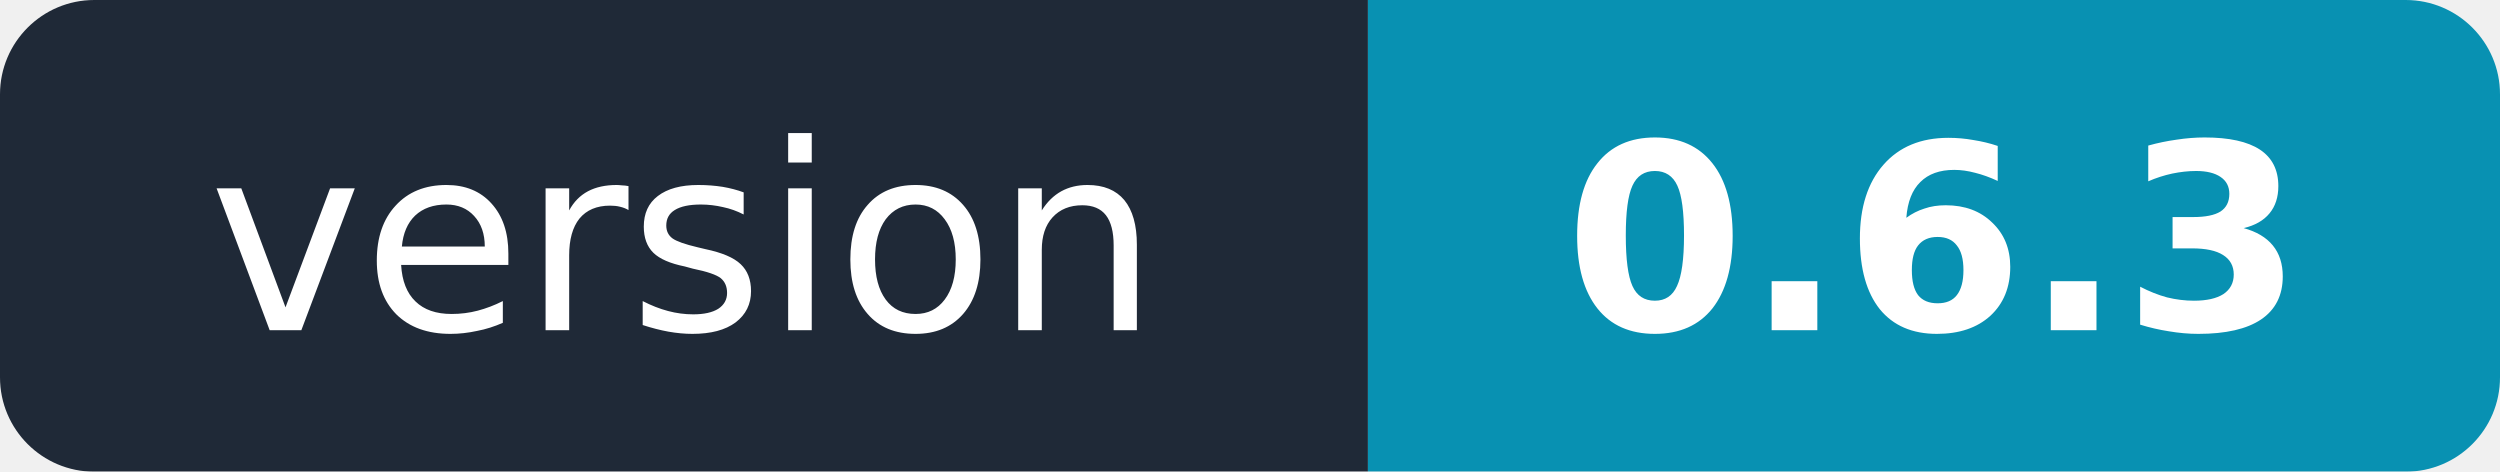
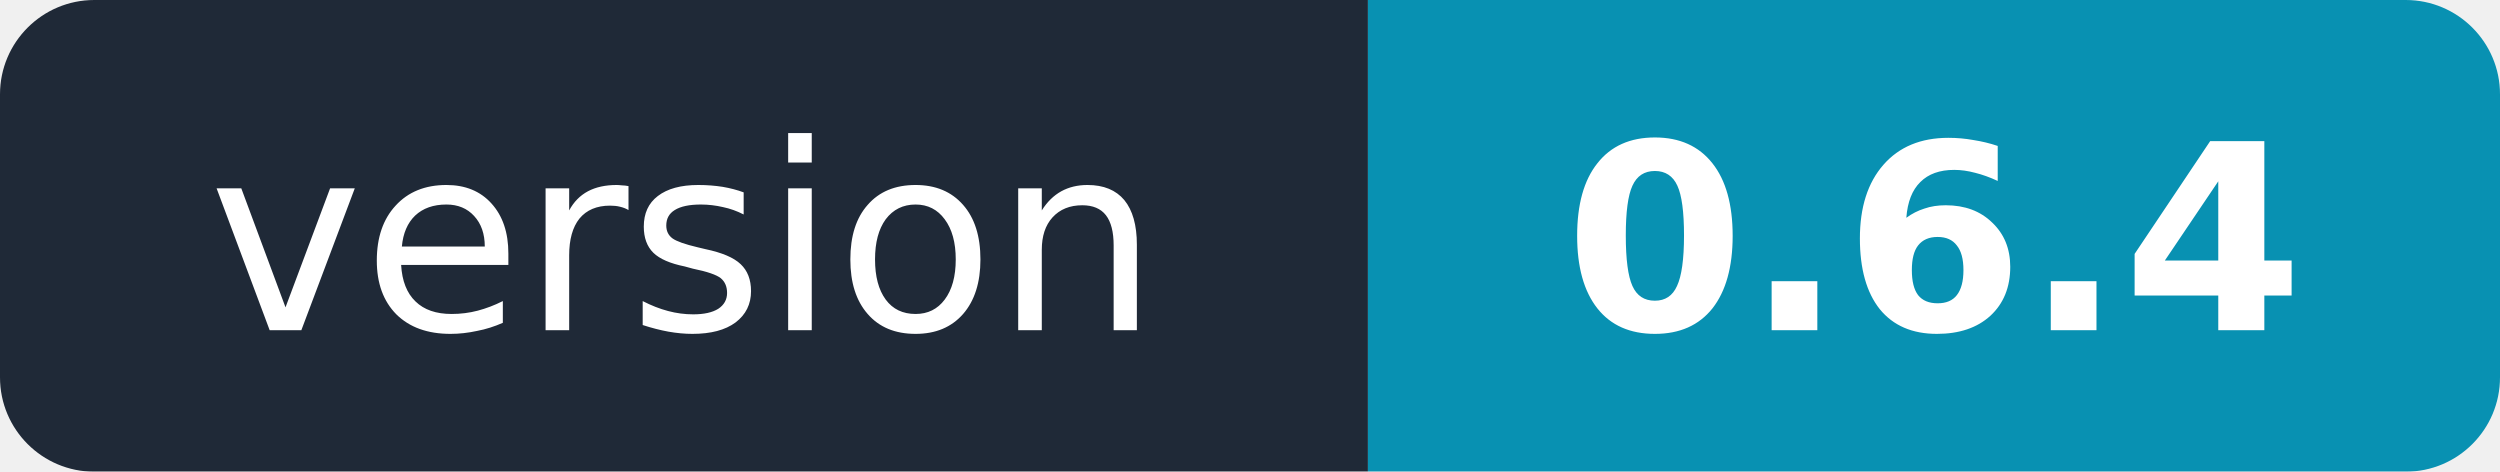
- <svg xmlns="http://www.w3.org/2000/svg" width="106" height="20" role="img" aria-label="version: 0.6.3">
+ <svg xmlns="http://www.w3.org/2000/svg" width="106" height="20" role="img" aria-label="version: 0.6.4">
  <mask id="r">
    <rect width="106" height="20" rx="4" fill="#fff" />
  </mask>
  <g mask="url(#r)">
    <rect width="58" height="20" fill="#1f2937" />
    <rect x="58" width="48" height="20" fill="#0891b2" />
  </g>
  <g fill="#fff" text-anchor="middle" font-family="Verdana,DejaVu Sans,sans-serif" font-size="11">
    <text x="29" y="14">version</text>
-     <text x="82" y="14" font-weight="bold">0.6.3</text>
+     <text x="82" y="14" font-weight="bold">0.6.4</text>
  </g>
</svg>
